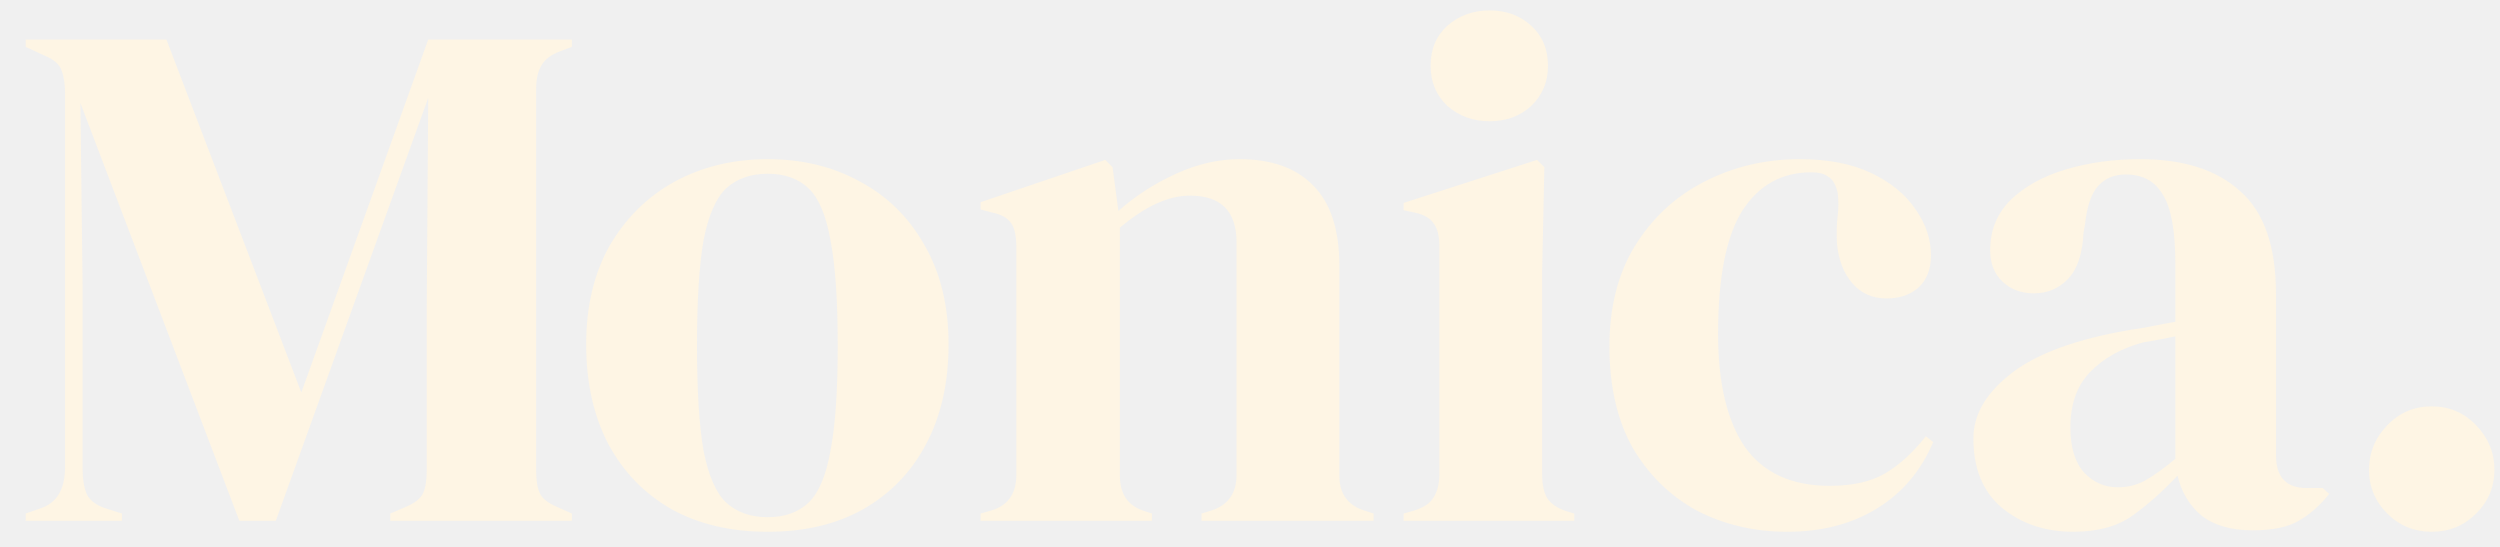
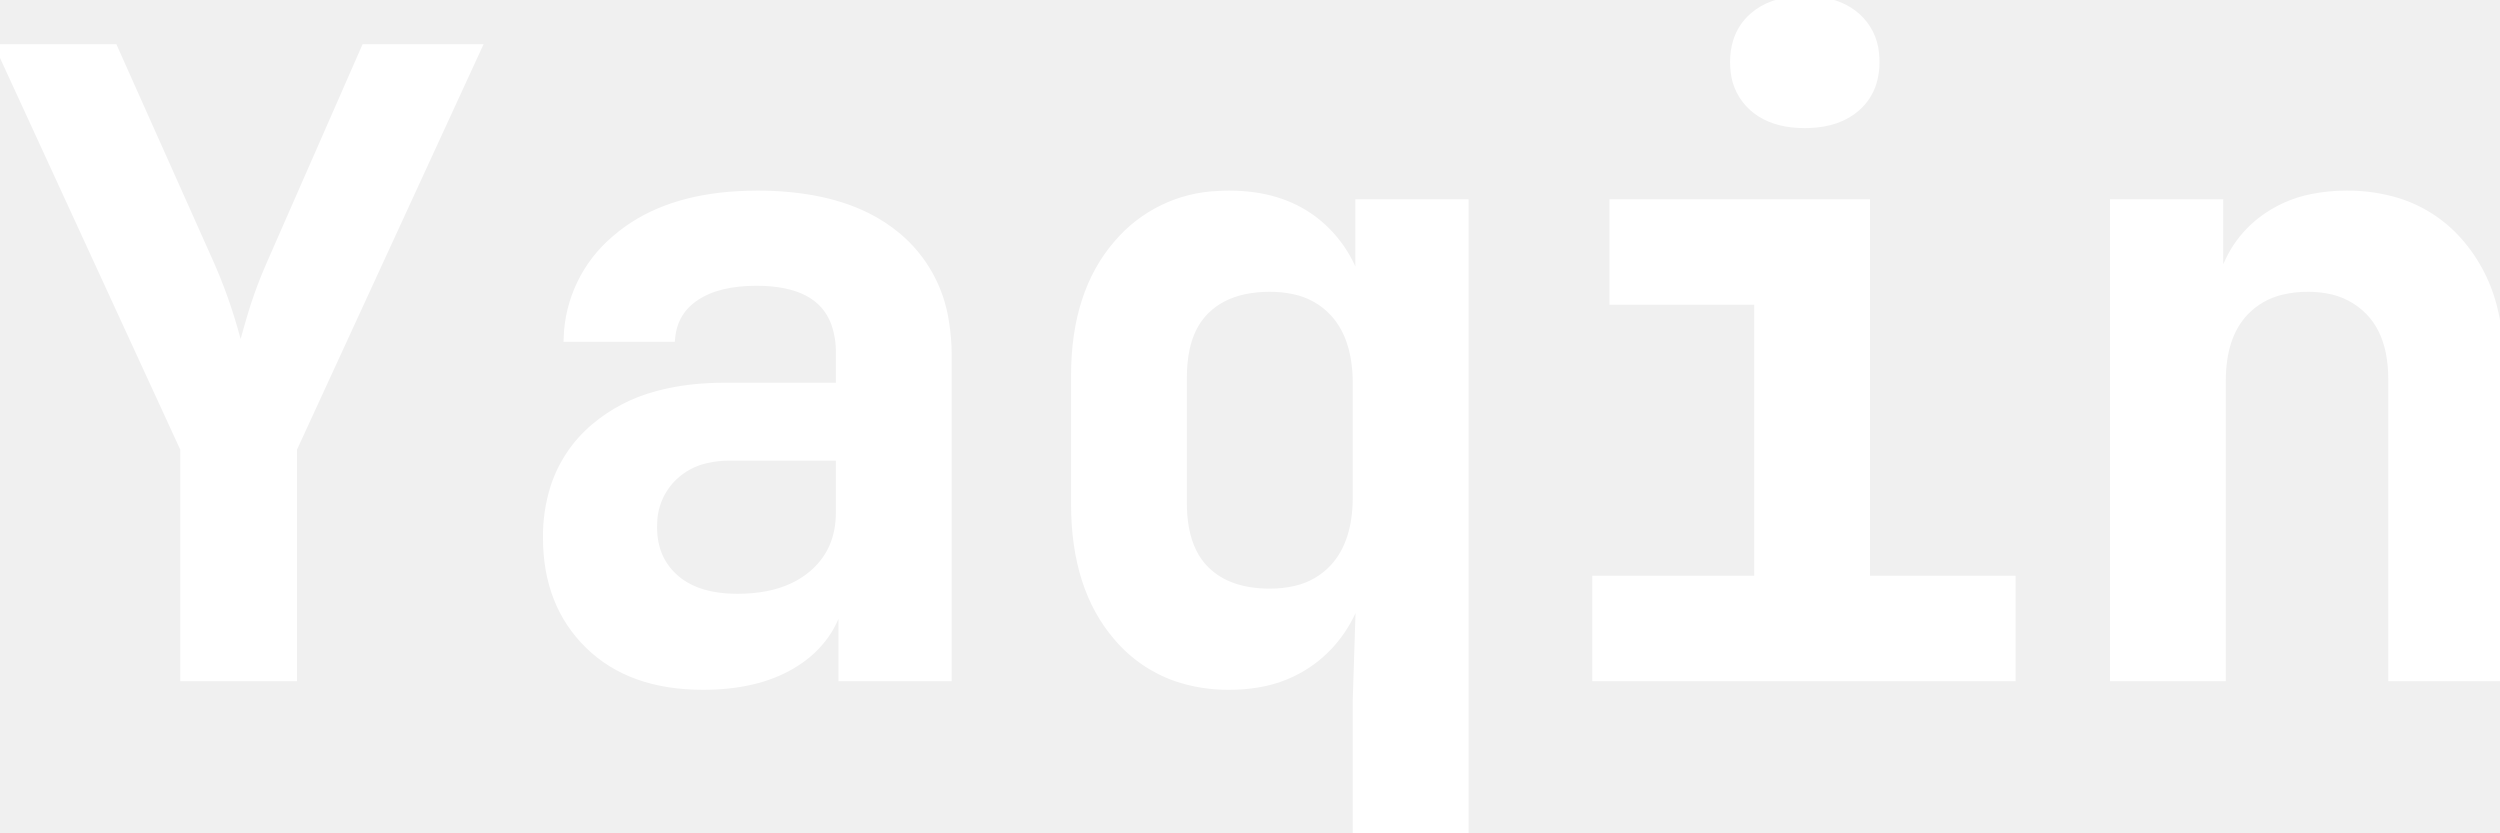
- <svg xmlns="http://www.w3.org/2000/svg" width="96" height="21" viewBox="0 0 96 21" fill="none">
-   <path d="M0.987 20V19.72L1.547 19.524C2.182 19.319 2.499 18.787 2.499 17.928V3.592C2.499 3.219 2.452 2.92 2.359 2.696C2.284 2.472 2.07 2.285 1.715 2.136L0.987 1.8V1.52H6.391L11.571 15.072L16.443 1.52H21.959V1.8L21.511 1.968C21.156 2.099 20.914 2.285 20.783 2.528C20.652 2.752 20.587 3.051 20.587 3.424V18.068C20.587 18.441 20.634 18.731 20.727 18.936C20.82 19.141 21.044 19.319 21.399 19.468L21.959 19.72V20H14.987V19.72L15.575 19.468C15.93 19.319 16.154 19.141 16.247 18.936C16.34 18.731 16.387 18.441 16.387 18.068V11.768L16.443 3.76L10.591 20H9.191L3.087 3.956L3.171 10.928V17.984C3.171 18.395 3.227 18.731 3.339 18.992C3.47 19.235 3.712 19.412 4.067 19.524L4.683 19.72V20H0.987ZM29.481 20.42C28.063 20.42 26.831 20.131 25.785 19.552C24.74 18.955 23.928 18.115 23.349 17.032C22.789 15.949 22.509 14.68 22.509 13.224C22.509 11.768 22.808 10.508 23.405 9.444C24.021 8.38 24.852 7.559 25.897 6.98C26.961 6.401 28.156 6.112 29.481 6.112C30.807 6.112 31.992 6.401 33.037 6.98C34.083 7.54 34.904 8.352 35.501 9.416C36.117 10.48 36.425 11.749 36.425 13.224C36.425 14.699 36.136 15.977 35.557 17.06C34.997 18.124 34.195 18.955 33.149 19.552C32.123 20.131 30.9 20.42 29.481 20.42ZM29.481 19.86C30.135 19.86 30.657 19.673 31.049 19.3C31.441 18.927 31.721 18.264 31.889 17.312C32.076 16.36 32.169 15.016 32.169 13.28C32.169 11.525 32.076 10.172 31.889 9.22C31.721 8.268 31.441 7.605 31.049 7.232C30.657 6.859 30.135 6.672 29.481 6.672C28.828 6.672 28.296 6.859 27.885 7.232C27.493 7.605 27.204 8.268 27.017 9.22C26.849 10.172 26.765 11.525 26.765 13.28C26.765 15.016 26.849 16.36 27.017 17.312C27.204 18.264 27.493 18.927 27.885 19.3C28.296 19.673 28.828 19.86 29.481 19.86ZM37.655 20V19.72L38.047 19.608C38.7 19.421 39.027 18.964 39.027 18.236V9.472C39.027 9.061 38.962 8.763 38.831 8.576C38.7 8.371 38.448 8.231 38.075 8.156L37.655 8.044V7.764L42.443 6.14L42.723 6.42L42.947 8.1C43.6 7.521 44.338 7.045 45.159 6.672C45.98 6.299 46.792 6.112 47.595 6.112C48.827 6.112 49.77 6.448 50.423 7.12C51.095 7.792 51.431 8.819 51.431 10.2V18.264C51.431 18.992 51.786 19.449 52.495 19.636L52.747 19.72V20H46.139V19.72L46.503 19.608C47.156 19.403 47.483 18.945 47.483 18.236V9.304C47.483 8.109 46.886 7.512 45.691 7.512C44.87 7.512 43.974 7.923 43.003 8.744V18.264C43.003 18.992 43.33 19.449 43.983 19.636L44.235 19.72V20H37.655ZM57.203 4.656C56.568 4.656 56.027 4.46 55.579 4.068C55.149 3.657 54.935 3.144 54.935 2.528C54.935 1.893 55.149 1.38 55.579 0.988C56.027 0.596 56.568 0.4 57.203 0.4C57.837 0.4 58.369 0.596 58.799 0.988C59.228 1.38 59.443 1.893 59.443 2.528C59.443 3.144 59.228 3.657 58.799 4.068C58.369 4.46 57.837 4.656 57.203 4.656ZM53.899 20V19.72L54.291 19.608C54.664 19.496 54.916 19.328 55.047 19.104C55.196 18.88 55.271 18.581 55.271 18.208V9.444C55.271 9.052 55.196 8.763 55.047 8.576C54.916 8.371 54.664 8.231 54.291 8.156L53.899 8.072V7.792L59.023 6.14L59.303 6.42L59.219 10.396V18.236C59.219 18.609 59.284 18.908 59.415 19.132C59.564 19.356 59.816 19.524 60.171 19.636L60.451 19.72V20H53.899ZM68.634 20.42C67.365 20.42 66.208 20.149 65.162 19.608C64.136 19.048 63.314 18.245 62.698 17.2C62.101 16.136 61.802 14.839 61.802 13.308C61.802 11.796 62.129 10.508 62.782 9.444C63.454 8.361 64.341 7.54 65.442 6.98C66.562 6.401 67.785 6.112 69.11 6.112C70.193 6.112 71.108 6.289 71.854 6.644C72.601 6.999 73.17 7.465 73.562 8.044C73.954 8.604 74.15 9.192 74.15 9.808C74.15 10.331 73.992 10.741 73.674 11.04C73.357 11.32 72.946 11.46 72.442 11.46C71.901 11.46 71.462 11.264 71.126 10.872C70.79 10.48 70.594 9.967 70.538 9.332C70.52 8.921 70.529 8.576 70.566 8.296C70.604 7.997 70.604 7.699 70.566 7.4C70.492 7.083 70.37 6.877 70.202 6.784C70.053 6.672 69.838 6.616 69.558 6.616C68.42 6.616 67.533 7.111 66.898 8.1C66.282 9.089 65.974 10.667 65.974 12.832C65.974 14.717 66.32 16.164 67.01 17.172C67.72 18.161 68.802 18.656 70.258 18.656C71.136 18.656 71.845 18.497 72.386 18.18C72.928 17.863 73.45 17.387 73.954 16.752L74.234 16.976C73.768 18.077 73.049 18.927 72.078 19.524C71.108 20.121 69.96 20.42 68.634 20.42ZM79.614 20.42C78.531 20.42 77.617 20.112 76.87 19.496C76.142 18.88 75.778 17.993 75.778 16.836C75.778 15.959 76.226 15.156 77.122 14.428C78.018 13.681 79.427 13.121 81.35 12.748C81.649 12.692 81.985 12.636 82.358 12.58C82.731 12.505 83.124 12.431 83.534 12.356V10.144C83.534 8.875 83.376 7.988 83.058 7.484C82.76 6.961 82.284 6.7 81.63 6.7C81.182 6.7 80.828 6.849 80.566 7.148C80.305 7.428 80.137 7.923 80.062 8.632L80.006 8.94C79.969 9.743 79.773 10.331 79.418 10.704C79.064 11.077 78.625 11.264 78.102 11.264C77.617 11.264 77.216 11.115 76.898 10.816C76.581 10.517 76.422 10.116 76.422 9.612C76.422 8.847 76.683 8.203 77.206 7.68C77.748 7.157 78.457 6.765 79.334 6.504C80.212 6.243 81.163 6.112 82.19 6.112C83.852 6.112 85.13 6.523 86.026 7.344C86.941 8.147 87.398 9.463 87.398 11.292V17.48C87.398 18.32 87.79 18.74 88.574 18.74H89.19L89.442 18.964C89.088 19.412 88.695 19.757 88.266 20C87.856 20.243 87.267 20.364 86.502 20.364C85.681 20.364 85.028 20.177 84.542 19.804C84.076 19.412 83.767 18.899 83.618 18.264C83.058 18.861 82.48 19.375 81.882 19.804C81.303 20.215 80.547 20.42 79.614 20.42ZM81.322 18.712C81.695 18.712 82.041 18.628 82.358 18.46C82.694 18.273 83.086 17.993 83.534 17.62V12.916C83.347 12.953 83.161 12.991 82.974 13.028C82.787 13.065 82.573 13.103 82.33 13.14C81.472 13.364 80.781 13.747 80.258 14.288C79.754 14.811 79.502 15.52 79.502 16.416C79.502 17.181 79.68 17.76 80.034 18.152C80.389 18.525 80.818 18.712 81.322 18.712ZM93.378 20.42C92.706 20.42 92.137 20.187 91.67 19.72C91.204 19.253 90.97 18.693 90.97 18.04C90.97 17.387 91.204 16.817 91.67 16.332C92.137 15.847 92.706 15.604 93.378 15.604C94.05 15.604 94.62 15.847 95.086 16.332C95.553 16.817 95.786 17.387 95.786 18.04C95.786 18.693 95.553 19.253 95.086 19.72C94.62 20.187 94.05 20.42 93.378 20.42Z" fill="#FEF5E4" />
+ <svg xmlns="http://www.w3.org/2000/svg" width="290.2" height="96.6" viewBox="0 0 290.2 96.6">
+   <g id="svgGroup" stroke-linecap="round" fill-rule="evenodd" font-size="9pt" stroke="#ffffff" stroke-width="0.25mm" fill="#ffffff" style="stroke:#ffffff;stroke-width:0.25mm;fill:#ffffff">
+     <path d="M 257.9 78.6 L 245.4 78.6 L 245.4 23.6 L 257.6 23.6 L 257.6 33.9 A 14.316 14.316 0 0 1 259.383 29.141 A 12.884 12.884 0 0 1 262.5 25.65 A 14.038 14.038 0 0 1 268.441 22.977 A 19.813 19.813 0 0 1 272.4 22.6 A 19.686 19.686 0 0 1 278.232 23.424 A 15.596 15.596 0 0 1 285.35 28 A 18.279 18.279 0 0 1 289.489 36.075 Q 290.156 38.833 290.197 42.067 A 33.654 33.654 0 0 1 290.2 42.5 L 290.2 78.6 L 277.7 78.6 L 277.7 44 A 15.722 15.722 0 0 0 277.415 40.906 Q 276.83 37.998 275.05 36.15 A 8.802 8.802 0 0 0 270.097 33.583 A 12.654 12.654 0 0 0 267.9 33.4 A 12.692 12.692 0 0 0 264.849 33.746 A 8.629 8.629 0 0 0 260.55 36.2 Q 257.9 39 257.9 44.2 L 257.9 78.6 Z M 34 78.6 L 21.4 78.6 L 21.4 52.1 L 0 5.6 L 13.2 5.6 L 24.5 30.9 A 59.582 59.582 0 0 1 26.348 35.709 A 53.384 53.384 0 0 1 26.7 36.8 Q 27.6 39.7 27.9 41.3 Q 28.206 40.075 28.776 38.088 A 233.998 233.998 0 0 1 29.15 36.8 A 49.652 49.652 0 0 1 30.828 32.022 A 55.984 55.984 0 0 1 31.3 30.9 L 42.4 5.6 L 55.4 5.6 L 34 52.1 L 34 78.6 Z M 84.1 44.9 L 97.5 44.9 L 97.5 41 A 10.072 10.072 0 0 0 96.931 37.468 Q 95.151 32.7 87.8 32.7 Q 83.4 32.7 80.8 34.4 Q 78.22 36.087 77.905 39.152 A 7.966 7.966 0 0 0 77.9 39.2 L 65.9 39.2 A 15.618 15.618 0 0 1 71.397 27.824 A 19.236 19.236 0 0 1 72.15 27.2 Q 77.303 23.148 85.599 22.666 A 39.623 39.623 0 0 1 87.9 22.6 A 36.188 36.188 0 0 1 94.285 23.128 Q 97.811 23.761 100.609 25.153 A 17.879 17.879 0 0 1 104.2 27.5 A 15.959 15.959 0 0 1 109.681 37.348 A 23.476 23.476 0 0 1 110 41.3 L 110 78.6 L 97.8 78.6 L 97.8 68.3 A 12.074 12.074 0 0 1 96.121 73.154 A 11.772 11.772 0 0 1 92.8 76.6 Q 88.956 79.282 83.033 79.567 A 29.903 29.903 0 0 1 81.6 79.6 Q 73.2 79.6 68.35 74.85 Q 63.5 70.1 63.5 62.4 A 18.771 18.771 0 0 1 64.373 56.541 A 15.212 15.212 0 0 1 69 49.65 A 18.473 18.473 0 0 1 76.242 45.876 Q 78.983 45.114 82.237 44.947 A 36.428 36.428 0 0 1 84.1 44.9 Z M 170 96.6 L 157.5 96.6 L 157.5 81.2 L 157.9 68.7 L 157.8 68.7 Q 156.2 73.8 152.3 76.7 A 14.5 14.5 0 0 1 145.931 79.344 A 19.605 19.605 0 0 1 142.7 79.6 A 18.613 18.613 0 0 1 136.541 78.623 A 15.739 15.739 0 0 1 129.7 73.9 Q 124.8 68.2 124.8 58.5 L 124.8 43.6 Q 124.8 34 129.75 28.3 A 16.117 16.117 0 0 1 141.469 22.635 A 21.497 21.497 0 0 1 142.7 22.6 Q 148.5 22.6 152.4 25.5 A 14.378 14.378 0 0 1 157.198 31.843 A 18.517 18.517 0 0 1 157.8 33.6 L 157.8 23.6 L 170 23.6 L 170 96.6 Z M 233.5 78.6 L 185.3 78.6 L 185.3 67.3 L 204.1 67.3 L 204.1 34.9 L 187.3 34.9 L 187.3 23.6 L 216.6 23.6 L 216.6 67.3 L 233.5 67.3 L 233.5 78.6 Z M 157.5 57.7 L 157.5 44.5 A 17.032 17.032 0 0 0 157.215 41.281 Q 156.859 39.433 156.058 37.988 A 8.835 8.835 0 0 0 154.85 36.3 A 8.645 8.645 0 0 0 150.19 33.683 A 13.004 13.004 0 0 0 147.4 33.4 A 14.242 14.242 0 0 0 144.418 33.694 Q 141.71 34.274 139.95 36 Q 137.714 38.194 137.365 42.237 A 18.154 18.154 0 0 0 137.3 43.8 L 137.3 58.4 A 16.225 16.225 0 0 0 137.552 61.362 Q 138.118 64.403 139.95 66.2 Q 142.6 68.8 147.4 68.8 A 12.764 12.764 0 0 0 150.446 68.458 A 8.584 8.584 0 0 0 154.85 65.9 Q 157.5 63 157.5 57.7 Z M 97.5 59.5 L 97.5 53 L 84.7 53 A 11.821 11.821 0 0 0 81.973 53.297 A 8 8 0 0 0 78.2 55.3 A 7.69 7.69 0 0 0 75.816 60.618 A 10.341 10.341 0 0 0 75.8 61.2 Q 75.8 64.9 78.35 67.15 Q 80.502 69.049 84.184 69.345 A 17.646 17.646 0 0 0 85.6 69.4 A 18.159 18.159 0 0 0 89.109 69.081 Q 92.2 68.472 94.3 66.7 Q 97.5 64 97.5 59.5 Z M 203.5 12.45 A 6.871 6.871 0 0 0 204.37 13.106 Q 206.404 14.4 209.5 14.4 A 14.206 14.206 0 0 0 209.996 14.392 Q 213.446 14.271 215.5 12.45 A 6.255 6.255 0 0 0 217.365 9.57 A 7.983 7.983 0 0 0 217.7 7.2 A 9.025 9.025 0 0 0 217.646 6.202 A 6.421 6.421 0 0 0 215.5 1.95 A 6.871 6.871 0 0 0 214.63 1.295 Q 212.596 0 209.5 0 A 14.206 14.206 0 0 0 209.004 0.009 Q 205.554 0.129 203.5 1.95 A 6.255 6.255 0 0 0 201.635 4.831 A 7.983 7.983 0 0 0 201.3 7.2 A 9.025 9.025 0 0 0 201.354 8.199 A 6.421 6.421 0 0 0 203.5 12.45 Z" vector-effect="non-scaling-stroke" />
+   </g>
</svg>
